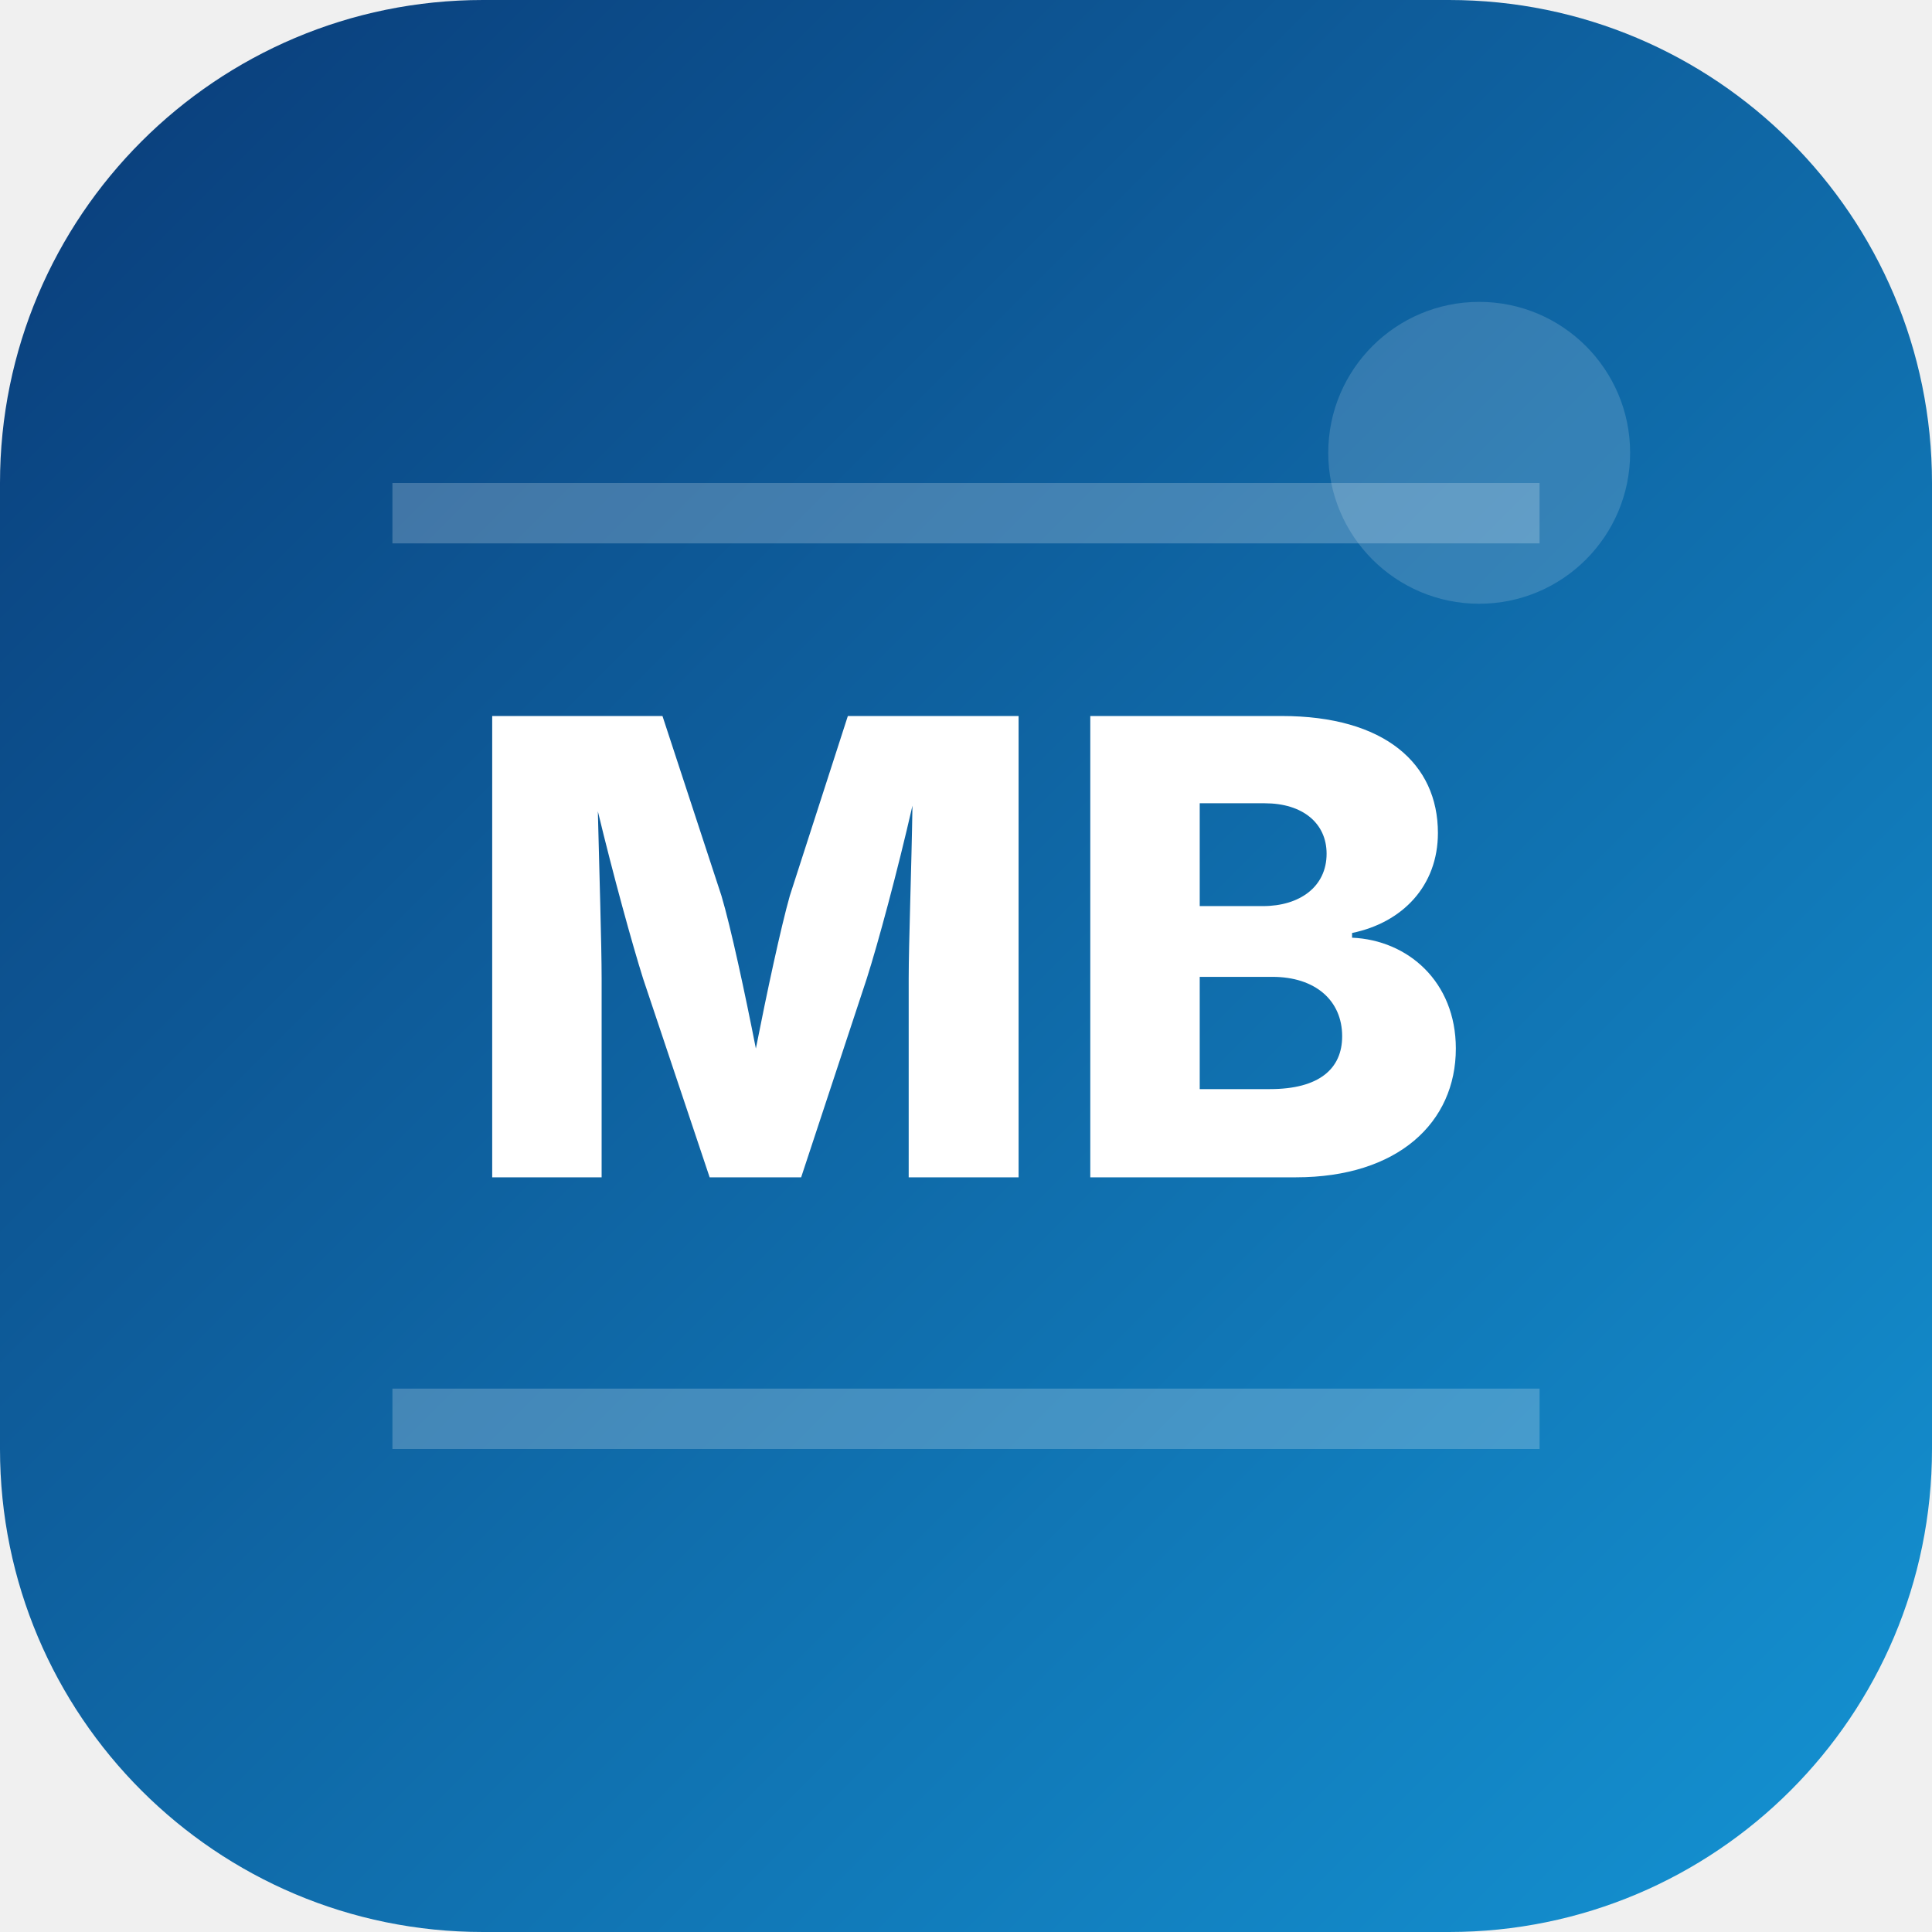
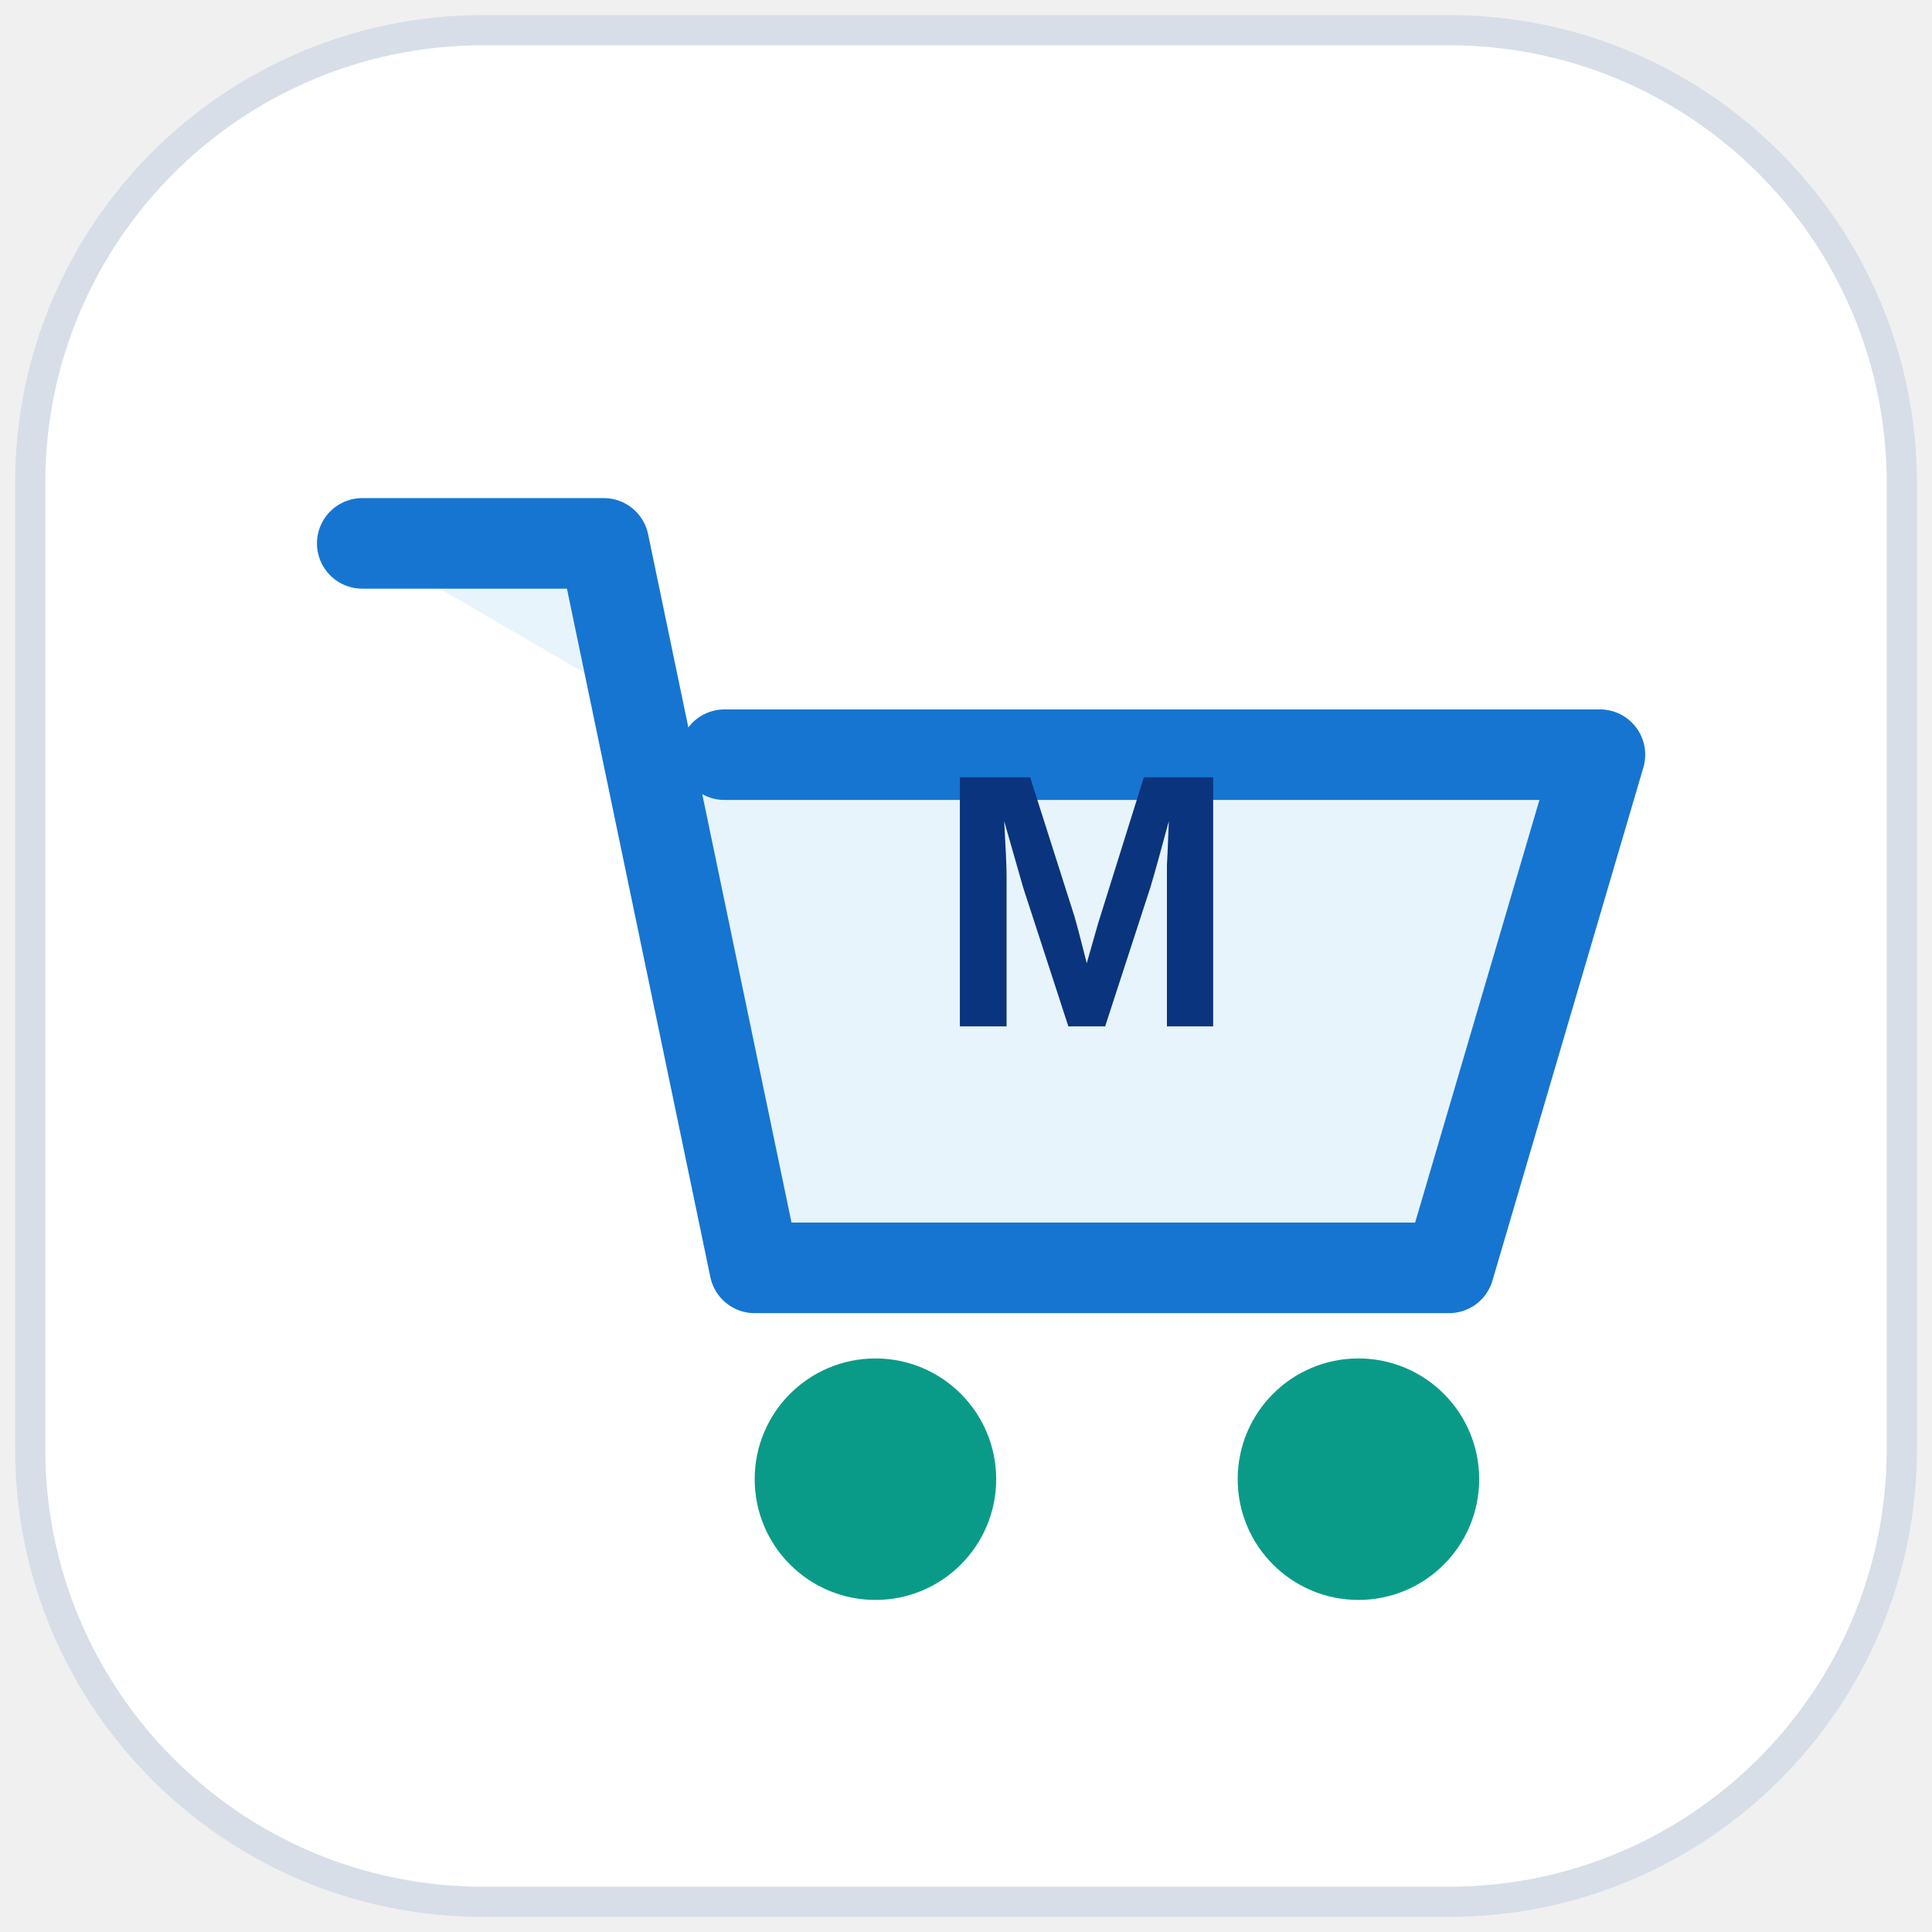
<svg xmlns="http://www.w3.org/2000/svg" viewBox="0 0 64 64" role="img" aria-labelledby="title">
-   <defs>
-     <linearGradient id="g" x1="0" y1="0" x2="1" y2="1">
-       <stop stop-color="#0A3B78" />
-       <stop offset="1" stop-color="#1494D4" />
-     </linearGradient>
-   </defs>
-   <rect width="64" height="64" rx="16" fill="url(#g)" />
-   <path d="M13 17h38M13 47h38" stroke="rgba(255,255,255,.22)" stroke-width="2" />
-   <circle cx="49" cy="15" r="5" fill="rgba(255,255,255,.16)" />
-   <text x="32" y="39" text-anchor="middle" font-family="Inter,Arial,sans-serif" font-size="21" font-weight="800" fill="#fff">MB</text>
+   <rect x="1" y="1" width="62" height="62" rx="15" fill="#ffffff" stroke="#d7dee7" />
+   <path d="M12 18h8l5 24h23l5-17H24" fill="#e7f4fc" stroke="#1675d1" stroke-width="3" stroke-linecap="round" stroke-linejoin="round" />
+   <circle cx="29" cy="49" r="4" fill="#0a9b88" />
+   <circle cx="45" cy="49" r="4" fill="#0a9b88" />
+   <text x="36" y="34" text-anchor="middle" font-family="Arial,sans-serif" font-size="12" font-weight="800" fill="#0a347d">M</text>
</svg>
